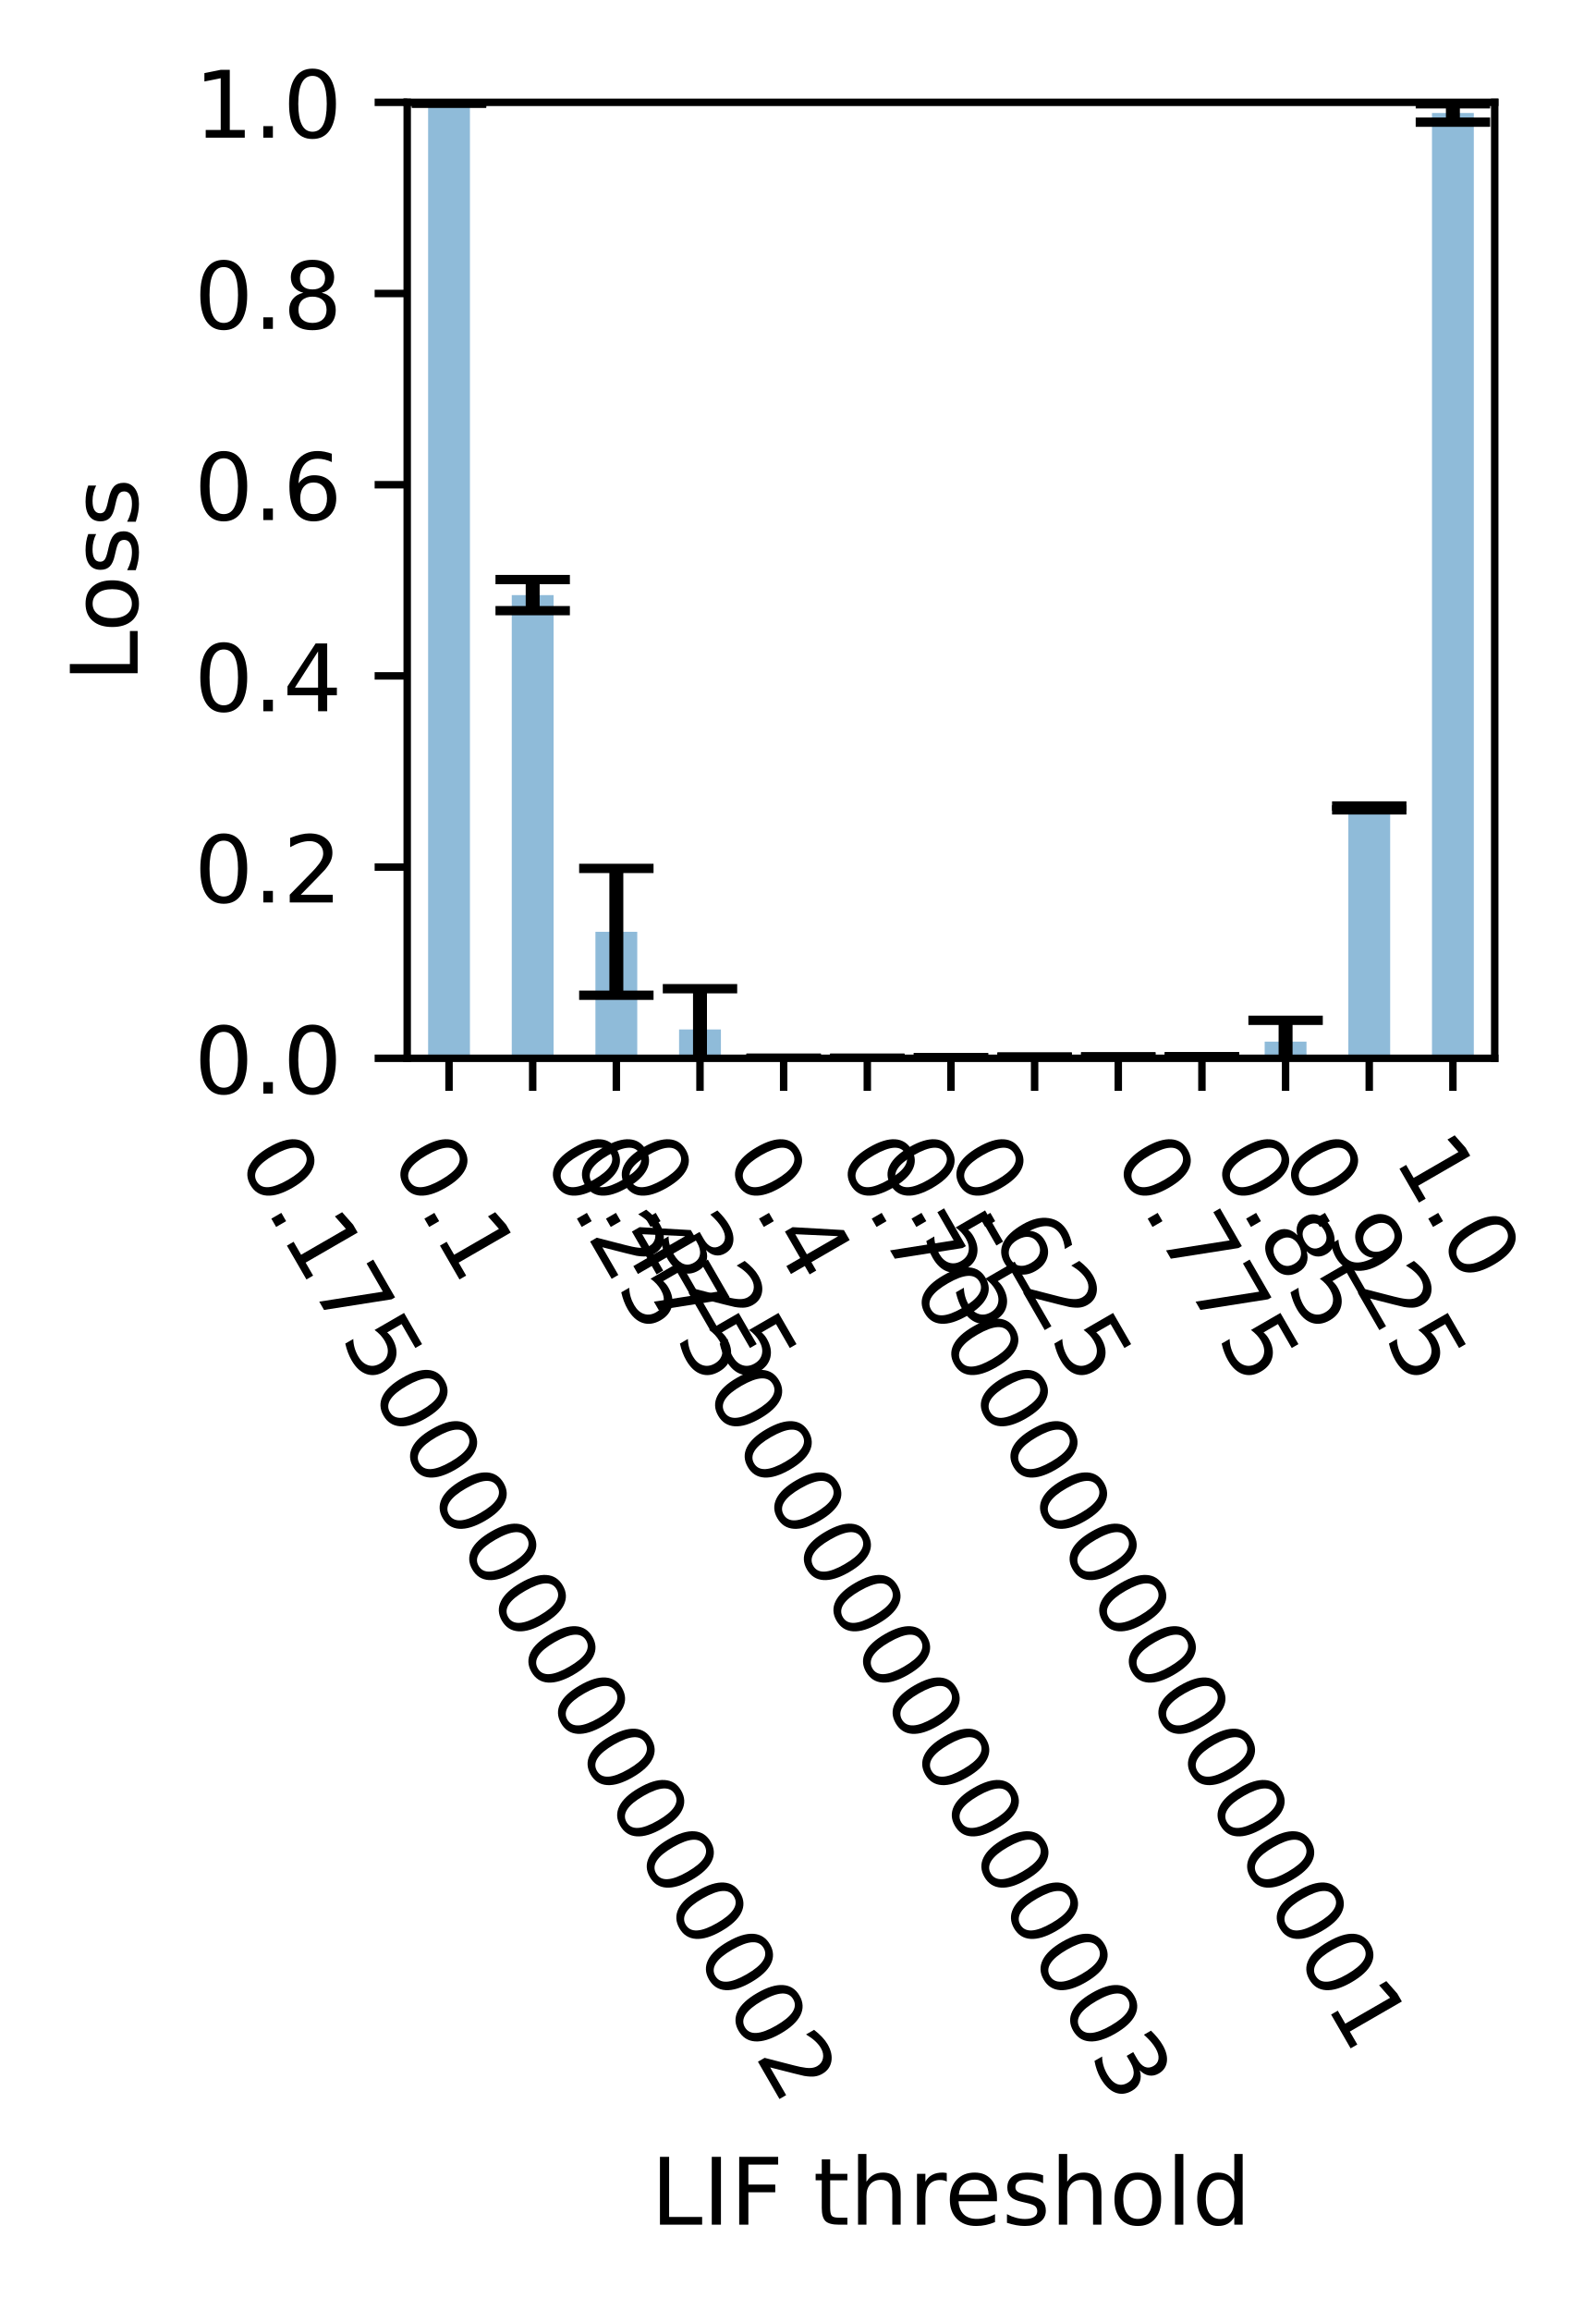
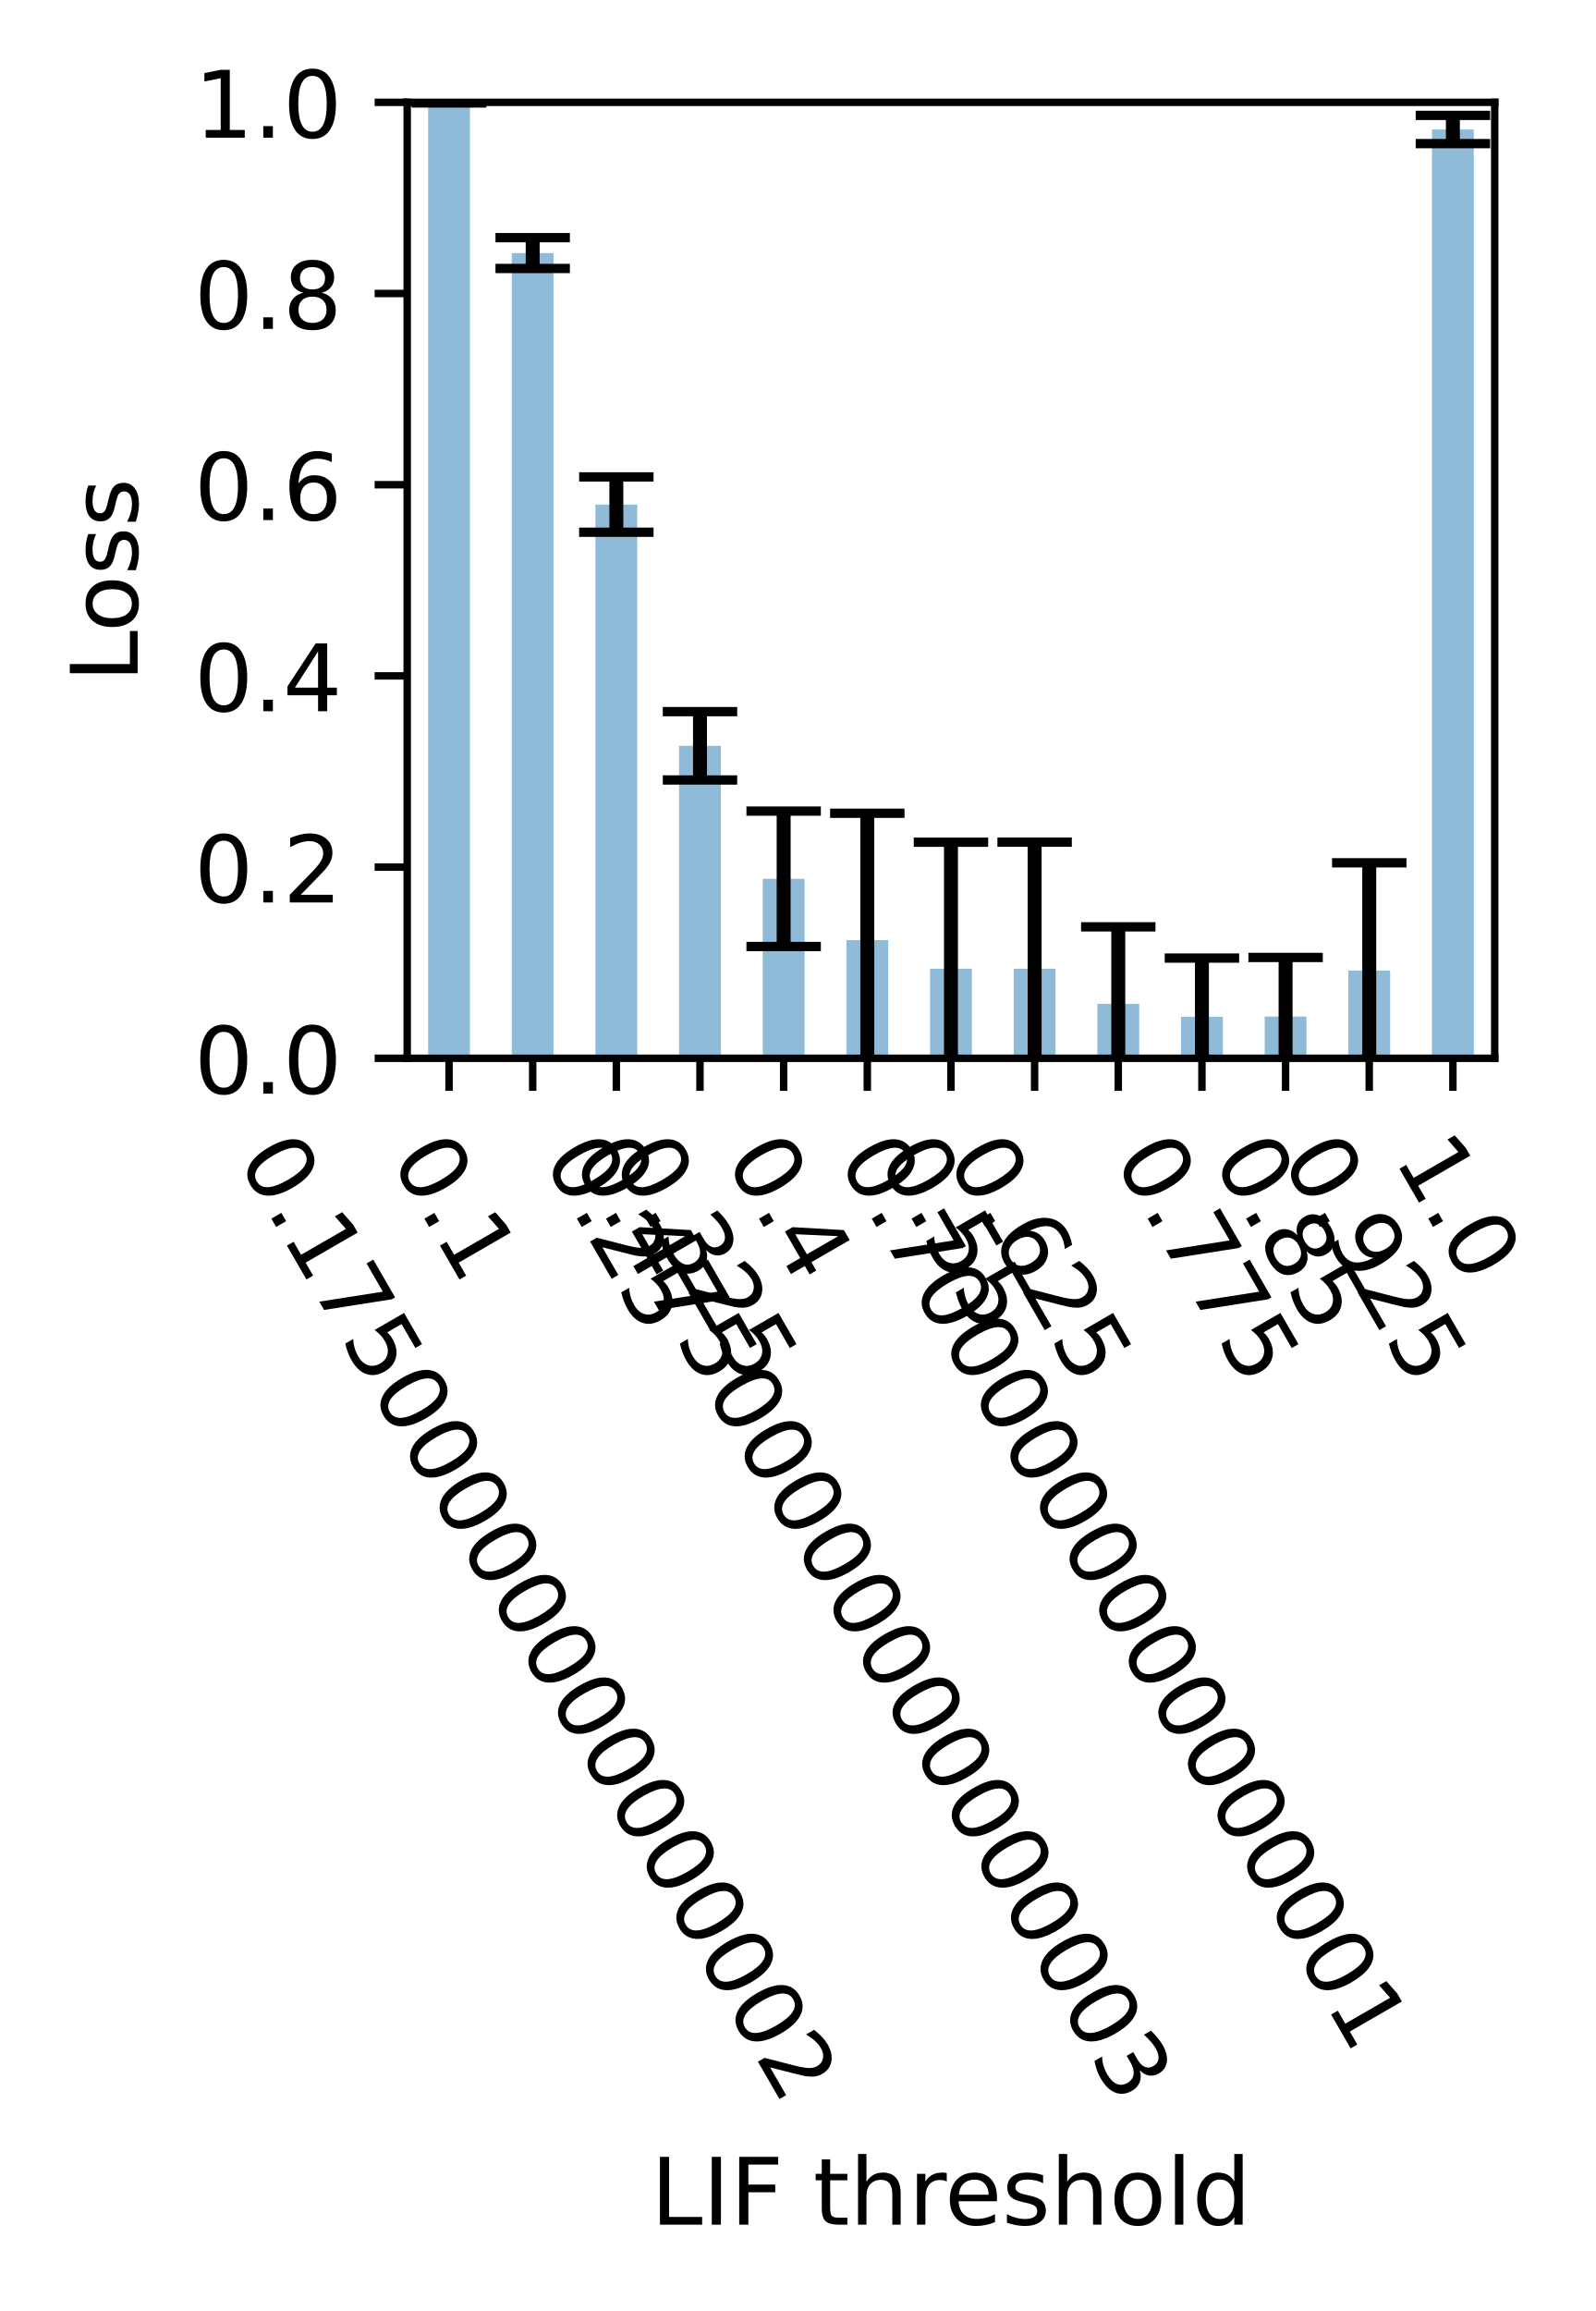
<svg xmlns="http://www.w3.org/2000/svg" xmlns:xlink="http://www.w3.org/1999/xlink" width="171.58pt" height="248.406pt" viewBox="0 0 171.58 248.406" version="1.1">
  <defs>
    <style type="text/css">*{stroke-linejoin: round; stroke-linecap: butt}</style>
  </defs>
  <g id="figure_1">
    <g id="patch_1">
      <path d="M -0 248.406  L 171.58 248.406  L 171.58 0  L -0 0  L -0 248.406  z " style="fill: none" />
    </g>
    <g id="axes_1">
      <g id="patch_2">
        <path d="M 43.781 113.755  L 160.71 113.755  L 160.71 10.999  L 43.781 10.999  L 43.781 113.755  z " style="fill: none" />
      </g>
      <g id="patch_3">
-         <path d="M 46.03 113.755  L 50.527 113.755  L 50.527 11.078  L 46.03 11.078  z " clip-path="url(#p85be12c4d7)" style="fill: #1f77b4; opacity: 0.5" />
+         <path d="M 46.03 113.755  L 50.527 113.755  L 50.527 11.05  L 46.03 11.05  z " clip-path="url(#p6e9ef53984)" style="fill: #1f77b4; opacity: 0.5" />
      </g>
      <g id="patch_4">
-         <path d="M 55.024 113.755  L 59.522 113.755  L 59.522 63.967  L 55.024 63.967  z " clip-path="url(#p85be12c4d7)" style="fill: #1f77b4; opacity: 0.5" />
+         <path d="M 55.024 113.755  L 59.522 113.755  L 59.522 27.202  L 55.024 27.202  z " clip-path="url(#p6e9ef53984)" style="fill: #1f77b4; opacity: 0.5" />
      </g>
      <g id="patch_5">
-         <path d="M 64.019 113.755  L 68.516 113.755  L 68.516 100.16  L 64.019 100.16  z " clip-path="url(#p85be12c4d7)" style="fill: #1f77b4; opacity: 0.5" />
+         <path d="M 64.019 113.755  L 68.516 113.755  L 68.516 54.237  L 64.019 54.237  z " clip-path="url(#p6e9ef53984)" style="fill: #1f77b4; opacity: 0.5" />
      </g>
      <g id="patch_6">
-         <path d="M 73.014 113.755  L 77.511 113.755  L 77.511 110.656  L 73.014 110.656  z " clip-path="url(#p85be12c4d7)" style="fill: #1f77b4; opacity: 0.5" />
+         <path d="M 73.014 113.755  L 77.511 113.755  L 77.511 80.167  L 73.014 80.167  z " clip-path="url(#p6e9ef53984)" style="fill: #1f77b4; opacity: 0.5" />
      </g>
      <g id="patch_7">
-         <path d="M 82.008 113.755  L 86.505 113.755  L 86.505 113.755  L 82.008 113.755  z " clip-path="url(#p85be12c4d7)" style="fill: #1f77b4; opacity: 0.5" />
+         <path d="M 82.008 113.755  L 86.505 113.755  L 86.505 94.461  L 82.008 94.461  z " clip-path="url(#p6e9ef53984)" style="fill: #1f77b4; opacity: 0.5" />
      </g>
      <g id="patch_8">
-         <path d="M 91.003 113.755  L 95.5 113.755  L 95.5 113.755  L 91.003 113.755  z " clip-path="url(#p85be12c4d7)" style="fill: #1f77b4; opacity: 0.5" />
+         <path d="M 91.003 113.755  L 95.5 113.755  L 95.5 101.05  L 91.003 101.05  z " clip-path="url(#p6e9ef53984)" style="fill: #1f77b4; opacity: 0.5" />
      </g>
      <g id="patch_9">
-         <path d="M 99.997 113.755  L 104.494 113.755  L 104.494 113.689  L 99.997 113.689  z " clip-path="url(#p85be12c4d7)" style="fill: #1f77b4; opacity: 0.5" />
+         <path d="M 99.997 113.755  L 104.494 113.755  L 104.494 104.135  L 99.997 104.135  z " clip-path="url(#p6e9ef53984)" style="fill: #1f77b4; opacity: 0.5" />
      </g>
      <g id="patch_10">
-         <path d="M 108.992 113.755  L 113.489 113.755  L 113.489 113.633  L 108.992 113.633  z " clip-path="url(#p85be12c4d7)" style="fill: #1f77b4; opacity: 0.5" />
+         <path d="M 108.992 113.755  L 113.489 113.755  L 113.489 104.132  L 108.992 104.132  z " clip-path="url(#p6e9ef53984)" style="fill: #1f77b4; opacity: 0.5" />
      </g>
      <g id="patch_11">
-         <path d="M 117.986 113.755  L 122.484 113.755  L 122.484 113.607  L 117.986 113.607  z " clip-path="url(#p85be12c4d7)" style="fill: #1f77b4; opacity: 0.5" />
+         <path d="M 117.986 113.755  L 122.484 113.755  L 122.484 107.902  L 117.986 107.902  z " clip-path="url(#p6e9ef53984)" style="fill: #1f77b4; opacity: 0.5" />
      </g>
      <g id="patch_12">
-         <path d="M 126.981 113.755  L 131.478 113.755  L 131.478 113.587  L 126.981 113.587  z " clip-path="url(#p85be12c4d7)" style="fill: #1f77b4; opacity: 0.5" />
+         <path d="M 126.981 113.755  L 131.478 113.755  L 131.478 109.292  L 126.981 109.292  z " clip-path="url(#p6e9ef53984)" style="fill: #1f77b4; opacity: 0.5" />
      </g>
      <g id="patch_13">
-         <path d="M 135.975 113.755  L 140.473 113.755  L 140.473 111.964  L 135.975 111.964  z " clip-path="url(#p85be12c4d7)" style="fill: #1f77b4; opacity: 0.5" />
+         <path d="M 135.975 113.755  L 140.473 113.755  L 140.473 109.265  L 135.975 109.265  z " clip-path="url(#p6e9ef53984)" style="fill: #1f77b4; opacity: 0.5" />
      </g>
      <g id="patch_14">
-         <path d="M 144.97 113.755  L 149.467 113.755  L 149.467 86.843  L 144.97 86.843  z " clip-path="url(#p85be12c4d7)" style="fill: #1f77b4; opacity: 0.5" />
+         <path d="M 144.97 113.755  L 149.467 113.755  L 149.467 104.325  L 144.97 104.325  z " clip-path="url(#p6e9ef53984)" style="fill: #1f77b4; opacity: 0.5" />
      </g>
      <g id="patch_15">
-         <path d="M 153.964 113.755  L 158.462 113.755  L 158.462 12.146  L 153.964 12.146  z " clip-path="url(#p85be12c4d7)" style="fill: #1f77b4; opacity: 0.5" />
+         <path d="M 153.964 113.755  L 158.462 113.755  L 158.462 13.918  L 153.964 13.918  z " clip-path="url(#p6e9ef53984)" style="fill: #1f77b4; opacity: 0.5" />
      </g>
      <g id="matplotlib.axis_1">
        <g id="xtick_1">
          <g id="line2d_1">
            <defs>
-               <path id="m9fe8b0870d" d="M 0 0  L 0 3.5  " style="stroke: #000000; stroke-width: 0.8" />
+               <path id="m2cc6c10ee6" d="M 0 0  L 0 3.5  " style="stroke: #000000; stroke-width: 0.8" />
            </defs>
            <g>
-               <use xlink:href="#m9fe8b0870d" x="48.279" y="113.755" style="stroke: #000000; stroke-width: 0.8" />
+               <use xlink:href="#m2cc6c10ee6" x="48.279" y="113.755" style="stroke: #000000; stroke-width: 0.8" />
            </g>
          </g>
          <g id="text_1">
            <g transform="translate(41.91305 124.5543) rotate(-300) scale(0.1 -0.1)">
              <defs>
                <path id="DejaVuSans-30" d="M 2034 4250  Q 1547 4250 1301 3770  Q 1056 3291 1056 2328  Q 1056 1369 1301 889  Q 1547 409 2034 409  Q 2525 409 2770 889  Q 3016 1369 3016 2328  Q 3016 3291 2770 3770  Q 2525 4250 2034 4250  z M 2034 4750  Q 2819 4750 3233 4129  Q 3647 3509 3647 2328  Q 3647 1150 3233 529  Q 2819 -91 2034 -91  Q 1250 -91 836 529  Q 422 1150 422 2328  Q 422 3509 836 4129  Q 1250 4750 2034 4750  z " transform="scale(0.015625)" />
                <path id="DejaVuSans-2e" d="M 684 794  L 1344 794  L 1344 0  L 684 0  L 684 794  z " transform="scale(0.015625)" />
                <path id="DejaVuSans-31" d="M 794 531  L 1825 531  L 1825 4091  L 703 3866  L 703 4441  L 1819 4666  L 2450 4666  L 2450 531  L 3481 531  L 3481 0  L 794 0  L 794 531  z " transform="scale(0.015625)" />
              </defs>
              <use xlink:href="#DejaVuSans-30" />
              <use xlink:href="#DejaVuSans-2e" transform="translate(63.62305 0)" />
              <use xlink:href="#DejaVuSans-31" transform="translate(95.41016 0)" />
            </g>
          </g>
        </g>
        <g id="xtick_2">
          <g id="line2d_2">
            <g>
-               <use xlink:href="#m9fe8b0870d" x="57.273" y="113.755" style="stroke: #000000; stroke-width: 0.8" />
+               <use xlink:href="#m2cc6c10ee6" x="57.273" y="113.755" style="stroke: #000000; stroke-width: 0.8" />
            </g>
          </g>
          <g id="text_2">
            <g transform="translate(25.4576 124.5543) rotate(-300) scale(0.1 -0.1)">
              <defs>
                <path id="DejaVuSans-37" d="M 525 4666  L 3525 4666  L 3525 4397  L 1831 0  L 1172 0  L 2766 4134  L 525 4134  L 525 4666  z " transform="scale(0.015625)" />
                <path id="DejaVuSans-35" d="M 691 4666  L 3169 4666  L 3169 4134  L 1269 4134  L 1269 2991  Q 1406 3038 1543 3061  Q 1681 3084 1819 3084  Q 2600 3084 3056 2656  Q 3513 2228 3513 1497  Q 3513 744 3044 326  Q 2575 -91 1722 -91  Q 1428 -91 1123 -41  Q 819 9 494 109  L 494 744  Q 775 591 1075 516  Q 1375 441 1709 441  Q 2250 441 2565 725  Q 2881 1009 2881 1497  Q 2881 1984 2565 2268  Q 2250 2553 1709 2553  Q 1456 2553 1204 2497  Q 953 2441 691 2322  L 691 4666  z " transform="scale(0.015625)" />
                <path id="DejaVuSans-32" d="M 1228 531  L 3431 531  L 3431 0  L 469 0  L 469 531  Q 828 903 1448 1529  Q 2069 2156 2228 2338  Q 2531 2678 2651 2914  Q 2772 3150 2772 3378  Q 2772 3750 2511 3984  Q 2250 4219 1831 4219  Q 1534 4219 1204 4116  Q 875 4013 500 3803  L 500 4441  Q 881 4594 1212 4672  Q 1544 4750 1819 4750  Q 2544 4750 2975 4387  Q 3406 4025 3406 3419  Q 3406 3131 3298 2873  Q 3191 2616 2906 2266  Q 2828 2175 2409 1742  Q 1991 1309 1228 531  z " transform="scale(0.015625)" />
              </defs>
              <use xlink:href="#DejaVuSans-30" />
              <use xlink:href="#DejaVuSans-2e" transform="translate(63.62305 0)" />
              <use xlink:href="#DejaVuSans-31" transform="translate(95.41016 0)" />
              <use xlink:href="#DejaVuSans-37" transform="translate(159.0332 0)" />
              <use xlink:href="#DejaVuSans-35" transform="translate(222.6562 0)" />
              <use xlink:href="#DejaVuSans-30" transform="translate(286.2793 0)" />
              <use xlink:href="#DejaVuSans-30" transform="translate(349.9023 0)" />
              <use xlink:href="#DejaVuSans-30" transform="translate(413.5254 0)" />
              <use xlink:href="#DejaVuSans-30" transform="translate(477.1484 0)" />
              <use xlink:href="#DejaVuSans-30" transform="translate(540.7715 0)" />
              <use xlink:href="#DejaVuSans-30" transform="translate(604.3945 0)" />
              <use xlink:href="#DejaVuSans-30" transform="translate(668.0176 0)" />
              <use xlink:href="#DejaVuSans-30" transform="translate(731.6406 0)" />
              <use xlink:href="#DejaVuSans-30" transform="translate(795.2637 0)" />
              <use xlink:href="#DejaVuSans-30" transform="translate(858.8867 0)" />
              <use xlink:href="#DejaVuSans-30" transform="translate(922.5098 0)" />
              <use xlink:href="#DejaVuSans-30" transform="translate(986.1328 0)" />
              <use xlink:href="#DejaVuSans-30" transform="translate(1049.756 0)" />
              <use xlink:href="#DejaVuSans-32" transform="translate(1113.379 0)" />
            </g>
          </g>
        </g>
        <g id="xtick_3">
          <g id="line2d_3">
            <g>
-               <use xlink:href="#m9fe8b0870d" x="66.268" y="113.755" style="stroke: #000000; stroke-width: 0.8" />
+               <use xlink:href="#m2cc6c10ee6" x="66.268" y="113.755" style="stroke: #000000; stroke-width: 0.8" />
            </g>
          </g>
          <g id="text_3">
            <g transform="translate(58.31153 124.5543) rotate(-300) scale(0.1 -0.1)">
              <use xlink:href="#DejaVuSans-30" />
              <use xlink:href="#DejaVuSans-2e" transform="translate(63.62305 0)" />
              <use xlink:href="#DejaVuSans-32" transform="translate(95.41016 0)" />
              <use xlink:href="#DejaVuSans-35" transform="translate(159.0332 0)" />
            </g>
          </g>
        </g>
        <g id="xtick_4">
          <g id="line2d_4">
            <g>
-               <use xlink:href="#m9fe8b0870d" x="75.262" y="113.755" style="stroke: #000000; stroke-width: 0.8" />
+               <use xlink:href="#m2cc6c10ee6" x="75.262" y="113.755" style="stroke: #000000; stroke-width: 0.8" />
            </g>
          </g>
          <g id="text_4">
            <g transform="translate(65.71545 124.5543) rotate(-300) scale(0.1 -0.1)">
              <defs>
                <path id="DejaVuSans-33" d="M 2597 2516  Q 3050 2419 3304 2112  Q 3559 1806 3559 1356  Q 3559 666 3084 287  Q 2609 -91 1734 -91  Q 1441 -91 1130 -33  Q 819 25 488 141  L 488 750  Q 750 597 1062 519  Q 1375 441 1716 441  Q 2309 441 2620 675  Q 2931 909 2931 1356  Q 2931 1769 2642 2001  Q 2353 2234 1838 2234  L 1294 2234  L 1294 2753  L 1863 2753  Q 2328 2753 2575 2939  Q 2822 3125 2822 3475  Q 2822 3834 2567 4026  Q 2313 4219 1838 4219  Q 1578 4219 1281 4162  Q 984 4106 628 3988  L 628 4550  Q 988 4650 1302 4700  Q 1616 4750 1894 4750  Q 2613 4750 3031 4423  Q 3450 4097 3450 3541  Q 3450 3153 3228 2886  Q 3006 2619 2597 2516  z " transform="scale(0.015625)" />
              </defs>
              <use xlink:href="#DejaVuSans-30" />
              <use xlink:href="#DejaVuSans-2e" transform="translate(63.62305 0)" />
              <use xlink:href="#DejaVuSans-33" transform="translate(95.41016 0)" />
              <use xlink:href="#DejaVuSans-32" transform="translate(159.0332 0)" />
              <use xlink:href="#DejaVuSans-35" transform="translate(222.6562 0)" />
            </g>
          </g>
        </g>
        <g id="xtick_5">
          <g id="line2d_5">
            <g>
-               <use xlink:href="#m9fe8b0870d" x="84.257" y="113.755" style="stroke: #000000; stroke-width: 0.8" />
+               <use xlink:href="#m2cc6c10ee6" x="84.257" y="113.755" style="stroke: #000000; stroke-width: 0.8" />
            </g>
          </g>
          <g id="text_5">
            <g transform="translate(77.89125 124.5543) rotate(-300) scale(0.1 -0.1)">
              <defs>
                <path id="DejaVuSans-34" d="M 2419 4116  L 825 1625  L 2419 1625  L 2419 4116  z M 2253 4666  L 3047 4666  L 3047 1625  L 3713 1625  L 3713 1100  L 3047 1100  L 3047 0  L 2419 0  L 2419 1100  L 313 1100  L 313 1709  L 2253 4666  z " transform="scale(0.015625)" />
              </defs>
              <use xlink:href="#DejaVuSans-30" />
              <use xlink:href="#DejaVuSans-2e" transform="translate(63.62305 0)" />
              <use xlink:href="#DejaVuSans-34" transform="translate(95.41016 0)" />
            </g>
          </g>
        </g>
        <g id="xtick_6">
          <g id="line2d_6">
            <g>
-               <use xlink:href="#m9fe8b0870d" x="93.251" y="113.755" style="stroke: #000000; stroke-width: 0.8" />
+               <use xlink:href="#m2cc6c10ee6" x="93.251" y="113.755" style="stroke: #000000; stroke-width: 0.8" />
            </g>
          </g>
          <g id="text_6">
            <g transform="translate(61.4358 124.5543) rotate(-300) scale(0.1 -0.1)">
              <use xlink:href="#DejaVuSans-30" />
              <use xlink:href="#DejaVuSans-2e" transform="translate(63.62305 0)" />
              <use xlink:href="#DejaVuSans-34" transform="translate(95.41016 0)" />
              <use xlink:href="#DejaVuSans-37" transform="translate(159.0332 0)" />
              <use xlink:href="#DejaVuSans-35" transform="translate(222.6562 0)" />
              <use xlink:href="#DejaVuSans-30" transform="translate(286.2793 0)" />
              <use xlink:href="#DejaVuSans-30" transform="translate(349.9023 0)" />
              <use xlink:href="#DejaVuSans-30" transform="translate(413.5254 0)" />
              <use xlink:href="#DejaVuSans-30" transform="translate(477.1484 0)" />
              <use xlink:href="#DejaVuSans-30" transform="translate(540.7715 0)" />
              <use xlink:href="#DejaVuSans-30" transform="translate(604.3945 0)" />
              <use xlink:href="#DejaVuSans-30" transform="translate(668.0176 0)" />
              <use xlink:href="#DejaVuSans-30" transform="translate(731.6406 0)" />
              <use xlink:href="#DejaVuSans-30" transform="translate(795.2637 0)" />
              <use xlink:href="#DejaVuSans-30" transform="translate(858.8867 0)" />
              <use xlink:href="#DejaVuSans-30" transform="translate(922.5098 0)" />
              <use xlink:href="#DejaVuSans-30" transform="translate(986.1328 0)" />
              <use xlink:href="#DejaVuSans-30" transform="translate(1049.756 0)" />
              <use xlink:href="#DejaVuSans-33" transform="translate(1113.379 0)" />
            </g>
          </g>
        </g>
        <g id="xtick_7">
          <g id="line2d_7">
            <g>
-               <use xlink:href="#m9fe8b0870d" x="102.246" y="113.755" style="stroke: #000000; stroke-width: 0.8" />
+               <use xlink:href="#m2cc6c10ee6" x="102.246" y="113.755" style="stroke: #000000; stroke-width: 0.8" />
            </g>
          </g>
          <g id="text_7">
            <g transform="translate(94.28972 124.5543) rotate(-300) scale(0.1 -0.1)">
              <use xlink:href="#DejaVuSans-30" />
              <use xlink:href="#DejaVuSans-2e" transform="translate(63.62305 0)" />
              <use xlink:href="#DejaVuSans-35" transform="translate(95.41016 0)" />
              <use xlink:href="#DejaVuSans-35" transform="translate(159.0332 0)" />
            </g>
          </g>
        </g>
        <g id="xtick_8">
          <g id="line2d_8">
            <g>
-               <use xlink:href="#m9fe8b0870d" x="111.24" y="113.755" style="stroke: #000000; stroke-width: 0.8" />
+               <use xlink:href="#m2cc6c10ee6" x="111.24" y="113.755" style="stroke: #000000; stroke-width: 0.8" />
            </g>
          </g>
          <g id="text_8">
            <g transform="translate(101.6936 124.5543) rotate(-300) scale(0.1 -0.1)">
              <defs>
                <path id="DejaVuSans-36" d="M 2113 2584  Q 1688 2584 1439 2293  Q 1191 2003 1191 1497  Q 1191 994 1439 701  Q 1688 409 2113 409  Q 2538 409 2786 701  Q 3034 994 3034 1497  Q 3034 2003 2786 2293  Q 2538 2584 2113 2584  z M 3366 4563  L 3366 3988  Q 3128 4100 2886 4159  Q 2644 4219 2406 4219  Q 1781 4219 1451 3797  Q 1122 3375 1075 2522  Q 1259 2794 1537 2939  Q 1816 3084 2150 3084  Q 2853 3084 3261 2657  Q 3669 2231 3669 1497  Q 3669 778 3244 343  Q 2819 -91 2113 -91  Q 1303 -91 875 529  Q 447 1150 447 2328  Q 447 3434 972 4092  Q 1497 4750 2381 4750  Q 2619 4750 2861 4703  Q 3103 4656 3366 4563  z " transform="scale(0.015625)" />
              </defs>
              <use xlink:href="#DejaVuSans-30" />
              <use xlink:href="#DejaVuSans-2e" transform="translate(63.62305 0)" />
              <use xlink:href="#DejaVuSans-36" transform="translate(95.41016 0)" />
              <use xlink:href="#DejaVuSans-32" transform="translate(159.0332 0)" />
              <use xlink:href="#DejaVuSans-35" transform="translate(222.6562 0)" />
            </g>
          </g>
        </g>
        <g id="xtick_9">
          <g id="line2d_9">
            <g>
-               <use xlink:href="#m9fe8b0870d" x="120.235" y="113.755" style="stroke: #000000; stroke-width: 0.8" />
+               <use xlink:href="#m2cc6c10ee6" x="120.235" y="113.755" style="stroke: #000000; stroke-width: 0.8" />
            </g>
          </g>
          <g id="text_9">
            <g transform="translate(90.01007 124.5543) rotate(-300) scale(0.1 -0.1)">
              <use xlink:href="#DejaVuSans-30" />
              <use xlink:href="#DejaVuSans-2e" transform="translate(63.62305 0)" />
              <use xlink:href="#DejaVuSans-37" transform="translate(95.41016 0)" />
              <use xlink:href="#DejaVuSans-30" transform="translate(159.0332 0)" />
              <use xlink:href="#DejaVuSans-30" transform="translate(222.6562 0)" />
              <use xlink:href="#DejaVuSans-30" transform="translate(286.2793 0)" />
              <use xlink:href="#DejaVuSans-30" transform="translate(349.9023 0)" />
              <use xlink:href="#DejaVuSans-30" transform="translate(413.5254 0)" />
              <use xlink:href="#DejaVuSans-30" transform="translate(477.1484 0)" />
              <use xlink:href="#DejaVuSans-30" transform="translate(540.7715 0)" />
              <use xlink:href="#DejaVuSans-30" transform="translate(604.3945 0)" />
              <use xlink:href="#DejaVuSans-30" transform="translate(668.0176 0)" />
              <use xlink:href="#DejaVuSans-30" transform="translate(731.6406 0)" />
              <use xlink:href="#DejaVuSans-30" transform="translate(795.2637 0)" />
              <use xlink:href="#DejaVuSans-30" transform="translate(858.8867 0)" />
              <use xlink:href="#DejaVuSans-30" transform="translate(922.5098 0)" />
              <use xlink:href="#DejaVuSans-30" transform="translate(986.1328 0)" />
              <use xlink:href="#DejaVuSans-31" transform="translate(1049.756 0)" />
            </g>
          </g>
        </g>
        <g id="xtick_10">
          <g id="line2d_10">
            <g>
-               <use xlink:href="#m9fe8b0870d" x="129.229" y="113.755" style="stroke: #000000; stroke-width: 0.8" />
+               <use xlink:href="#m2cc6c10ee6" x="129.229" y="113.755" style="stroke: #000000; stroke-width: 0.8" />
            </g>
          </g>
          <g id="text_10">
            <g transform="translate(119.6827 124.5543) rotate(-300) scale(0.1 -0.1)">
              <use xlink:href="#DejaVuSans-30" />
              <use xlink:href="#DejaVuSans-2e" transform="translate(63.62305 0)" />
              <use xlink:href="#DejaVuSans-37" transform="translate(95.41016 0)" />
              <use xlink:href="#DejaVuSans-37" transform="translate(159.0332 0)" />
              <use xlink:href="#DejaVuSans-35" transform="translate(222.6562 0)" />
            </g>
          </g>
        </g>
        <g id="xtick_11">
          <g id="line2d_11">
            <g>
-               <use xlink:href="#m9fe8b0870d" x="138.224" y="113.755" style="stroke: #000000; stroke-width: 0.8" />
+               <use xlink:href="#m2cc6c10ee6" x="138.224" y="113.755" style="stroke: #000000; stroke-width: 0.8" />
            </g>
          </g>
          <g id="text_11">
            <g transform="translate(130.2679 124.5543) rotate(-300) scale(0.1 -0.1)">
              <defs>
                <path id="DejaVuSans-38" d="M 2034 2216  Q 1584 2216 1326 1975  Q 1069 1734 1069 1313  Q 1069 891 1326 650  Q 1584 409 2034 409  Q 2484 409 2743 651  Q 3003 894 3003 1313  Q 3003 1734 2745 1975  Q 2488 2216 2034 2216  z M 1403 2484  Q 997 2584 770 2862  Q 544 3141 544 3541  Q 544 4100 942 4425  Q 1341 4750 2034 4750  Q 2731 4750 3128 4425  Q 3525 4100 3525 3541  Q 3525 3141 3298 2862  Q 3072 2584 2669 2484  Q 3125 2378 3379 2068  Q 3634 1759 3634 1313  Q 3634 634 3220 271  Q 2806 -91 2034 -91  Q 1263 -91 848 271  Q 434 634 434 1313  Q 434 1759 690 2068  Q 947 2378 1403 2484  z M 1172 3481  Q 1172 3119 1398 2916  Q 1625 2713 2034 2713  Q 2441 2713 2670 2916  Q 2900 3119 2900 3481  Q 2900 3844 2670 4047  Q 2441 4250 2034 4250  Q 1625 4250 1398 4047  Q 1172 3844 1172 3481  z " transform="scale(0.015625)" />
              </defs>
              <use xlink:href="#DejaVuSans-30" />
              <use xlink:href="#DejaVuSans-2e" transform="translate(63.62305 0)" />
              <use xlink:href="#DejaVuSans-38" transform="translate(95.41016 0)" />
              <use xlink:href="#DejaVuSans-35" transform="translate(159.0332 0)" />
            </g>
          </g>
        </g>
        <g id="xtick_12">
          <g id="line2d_12">
            <g>
-               <use xlink:href="#m9fe8b0870d" x="147.219" y="113.755" style="stroke: #000000; stroke-width: 0.8" />
+               <use xlink:href="#m2cc6c10ee6" x="147.219" y="113.755" style="stroke: #000000; stroke-width: 0.8" />
            </g>
          </g>
          <g id="text_12">
            <g transform="translate(137.6718 124.5543) rotate(-300) scale(0.1 -0.1)">
              <defs>
                <path id="DejaVuSans-39" d="M 703 97  L 703 672  Q 941 559 1184 500  Q 1428 441 1663 441  Q 2288 441 2617 861  Q 2947 1281 2994 2138  Q 2813 1869 2534 1725  Q 2256 1581 1919 1581  Q 1219 1581 811 2004  Q 403 2428 403 3163  Q 403 3881 828 4315  Q 1253 4750 1959 4750  Q 2769 4750 3195 4129  Q 3622 3509 3622 2328  Q 3622 1225 3098 567  Q 2575 -91 1691 -91  Q 1453 -91 1209 -44  Q 966 3 703 97  z M 1959 2075  Q 2384 2075 2632 2365  Q 2881 2656 2881 3163  Q 2881 3666 2632 3958  Q 2384 4250 1959 4250  Q 1534 4250 1286 3958  Q 1038 3666 1038 3163  Q 1038 2656 1286 2365  Q 1534 2075 1959 2075  z " transform="scale(0.015625)" />
              </defs>
              <use xlink:href="#DejaVuSans-30" />
              <use xlink:href="#DejaVuSans-2e" transform="translate(63.62305 0)" />
              <use xlink:href="#DejaVuSans-39" transform="translate(95.41016 0)" />
              <use xlink:href="#DejaVuSans-32" transform="translate(159.0332 0)" />
              <use xlink:href="#DejaVuSans-35" transform="translate(222.6562 0)" />
            </g>
          </g>
        </g>
        <g id="xtick_13">
          <g id="line2d_13">
            <g>
-               <use xlink:href="#m9fe8b0870d" x="156.213" y="113.755" style="stroke: #000000; stroke-width: 0.8" />
+               <use xlink:href="#m2cc6c10ee6" x="156.213" y="113.755" style="stroke: #000000; stroke-width: 0.8" />
            </g>
          </g>
          <g id="text_13">
            <g transform="translate(149.8476 124.5543) rotate(-300) scale(0.1 -0.1)">
              <use xlink:href="#DejaVuSans-31" />
              <use xlink:href="#DejaVuSans-2e" transform="translate(63.62305 0)" />
              <use xlink:href="#DejaVuSans-30" transform="translate(95.41016 0)" />
            </g>
          </g>
        </g>
        <g id="text_14">
          <g transform="translate(69.9755 239.1265) scale(0.1 -0.1)">
            <defs>
              <path id="DejaVuSans-4c" d="M 628 4666  L 1259 4666  L 1259 531  L 3531 531  L 3531 0  L 628 0  L 628 4666  z " transform="scale(0.015625)" />
              <path id="DejaVuSans-49" d="M 628 4666  L 1259 4666  L 1259 0  L 628 0  L 628 4666  z " transform="scale(0.015625)" />
              <path id="DejaVuSans-46" d="M 628 4666  L 3309 4666  L 3309 4134  L 1259 4134  L 1259 2759  L 3109 2759  L 3109 2228  L 1259 2228  L 1259 0  L 628 0  L 628 4666  z " transform="scale(0.015625)" />
              <path id="DejaVuSans-20" transform="scale(0.015625)" />
              <path id="DejaVuSans-74" d="M 1172 4494  L 1172 3500  L 2356 3500  L 2356 3053  L 1172 3053  L 1172 1153  Q 1172 725 1289 603  Q 1406 481 1766 481  L 2356 481  L 2356 0  L 1766 0  Q 1100 0 847 248  Q 594 497 594 1153  L 594 3053  L 172 3053  L 172 3500  L 594 3500  L 594 4494  L 1172 4494  z " transform="scale(0.015625)" />
              <path id="DejaVuSans-68" d="M 3513 2113  L 3513 0  L 2938 0  L 2938 2094  Q 2938 2591 2744 2837  Q 2550 3084 2163 3084  Q 1697 3084 1428 2787  Q 1159 2491 1159 1978  L 1159 0  L 581 0  L 581 4863  L 1159 4863  L 1159 2956  Q 1366 3272 1645 3428  Q 1925 3584 2291 3584  Q 2894 3584 3203 3211  Q 3513 2838 3513 2113  z " transform="scale(0.015625)" />
              <path id="DejaVuSans-72" d="M 2631 2963  Q 2534 3019 2420 3045  Q 2306 3072 2169 3072  Q 1681 3072 1420 2755  Q 1159 2438 1159 1844  L 1159 0  L 581 0  L 581 3500  L 1159 3500  L 1159 2956  Q 1341 3275 1631 3429  Q 1922 3584 2338 3584  Q 2397 3584 2469 3576  Q 2541 3569 2628 3553  L 2631 2963  z " transform="scale(0.015625)" />
              <path id="DejaVuSans-65" d="M 3597 1894  L 3597 1613  L 953 1613  Q 991 1019 1311 708  Q 1631 397 2203 397  Q 2534 397 2845 478  Q 3156 559 3463 722  L 3463 178  Q 3153 47 2828 -22  Q 2503 -91 2169 -91  Q 1331 -91 842 396  Q 353 884 353 1716  Q 353 2575 817 3079  Q 1281 3584 2069 3584  Q 2775 3584 3186 3129  Q 3597 2675 3597 1894  z M 3022 2063  Q 3016 2534 2758 2815  Q 2500 3097 2075 3097  Q 1594 3097 1305 2825  Q 1016 2553 972 2059  L 3022 2063  z " transform="scale(0.015625)" />
              <path id="DejaVuSans-73" d="M 2834 3397  L 2834 2853  Q 2591 2978 2328 3040  Q 2066 3103 1784 3103  Q 1356 3103 1142 2972  Q 928 2841 928 2578  Q 928 2378 1081 2264  Q 1234 2150 1697 2047  L 1894 2003  Q 2506 1872 2764 1633  Q 3022 1394 3022 966  Q 3022 478 2636 193  Q 2250 -91 1575 -91  Q 1294 -91 989 -36  Q 684 19 347 128  L 347 722  Q 666 556 975 473  Q 1284 391 1588 391  Q 1994 391 2212 530  Q 2431 669 2431 922  Q 2431 1156 2273 1281  Q 2116 1406 1581 1522  L 1381 1569  Q 847 1681 609 1914  Q 372 2147 372 2553  Q 372 3047 722 3315  Q 1072 3584 1716 3584  Q 2034 3584 2315 3537  Q 2597 3491 2834 3397  z " transform="scale(0.015625)" />
              <path id="DejaVuSans-6f" d="M 1959 3097  Q 1497 3097 1228 2736  Q 959 2375 959 1747  Q 959 1119 1226 758  Q 1494 397 1959 397  Q 2419 397 2687 759  Q 2956 1122 2956 1747  Q 2956 2369 2687 2733  Q 2419 3097 1959 3097  z M 1959 3584  Q 2709 3584 3137 3096  Q 3566 2609 3566 1747  Q 3566 888 3137 398  Q 2709 -91 1959 -91  Q 1206 -91 779 398  Q 353 888 353 1747  Q 353 2609 779 3096  Q 1206 3584 1959 3584  z " transform="scale(0.015625)" />
              <path id="DejaVuSans-6c" d="M 603 4863  L 1178 4863  L 1178 0  L 603 0  L 603 4863  z " transform="scale(0.015625)" />
              <path id="DejaVuSans-64" d="M 2906 2969  L 2906 4863  L 3481 4863  L 3481 0  L 2906 0  L 2906 525  Q 2725 213 2448 61  Q 2172 -91 1784 -91  Q 1150 -91 751 415  Q 353 922 353 1747  Q 353 2572 751 3078  Q 1150 3584 1784 3584  Q 2172 3584 2448 3432  Q 2725 3281 2906 2969  z M 947 1747  Q 947 1113 1208 752  Q 1469 391 1925 391  Q 2381 391 2643 752  Q 2906 1113 2906 1747  Q 2906 2381 2643 2742  Q 2381 3103 1925 3103  Q 1469 3103 1208 2742  Q 947 2381 947 1747  z " transform="scale(0.015625)" />
            </defs>
            <use xlink:href="#DejaVuSans-4c" />
            <use xlink:href="#DejaVuSans-49" transform="translate(55.71289 0)" />
            <use xlink:href="#DejaVuSans-46" transform="translate(85.20508 0)" />
            <use xlink:href="#DejaVuSans-20" transform="translate(142.7246 0)" />
            <use xlink:href="#DejaVuSans-74" transform="translate(174.5117 0)" />
            <use xlink:href="#DejaVuSans-68" transform="translate(213.7207 0)" />
            <use xlink:href="#DejaVuSans-72" transform="translate(277.0996 0)" />
            <use xlink:href="#DejaVuSans-65" transform="translate(315.9629 0)" />
            <use xlink:href="#DejaVuSans-73" transform="translate(377.4863 0)" />
            <use xlink:href="#DejaVuSans-68" transform="translate(429.5859 0)" />
            <use xlink:href="#DejaVuSans-6f" transform="translate(492.9648 0)" />
            <use xlink:href="#DejaVuSans-6c" transform="translate(554.1465 0)" />
            <use xlink:href="#DejaVuSans-64" transform="translate(581.9297 0)" />
          </g>
        </g>
      </g>
      <g id="matplotlib.axis_2">
        <g id="ytick_1">
          <g id="line2d_14">
            <defs>
-               <path id="m22ea1d27f3" d="M 0 0  L -3.5 0  " style="stroke: #000000; stroke-width: 0.8" />
+               <path id="me403746228" d="M 0 0  L -3.5 0  " style="stroke: #000000; stroke-width: 0.8" />
            </defs>
            <g>
-               <use xlink:href="#m22ea1d27f3" x="43.781" y="113.755" style="stroke: #000000; stroke-width: 0.8" />
+               <use xlink:href="#me403746228" x="43.781" y="113.755" style="stroke: #000000; stroke-width: 0.8" />
            </g>
          </g>
          <g id="text_15">
            <g transform="translate(20.87813 117.5543) scale(0.1 -0.1)">
              <use xlink:href="#DejaVuSans-30" />
              <use xlink:href="#DejaVuSans-2e" transform="translate(63.62305 0)" />
              <use xlink:href="#DejaVuSans-30" transform="translate(95.41016 0)" />
            </g>
          </g>
        </g>
        <g id="ytick_2">
          <g id="line2d_15">
            <g>
-               <use xlink:href="#m22ea1d27f3" x="43.781" y="93.204" style="stroke: #000000; stroke-width: 0.8" />
+               <use xlink:href="#me403746228" x="43.781" y="93.204" style="stroke: #000000; stroke-width: 0.8" />
            </g>
          </g>
          <g id="text_16">
            <g transform="translate(20.87813 97.00316) scale(0.1 -0.1)">
              <use xlink:href="#DejaVuSans-30" />
              <use xlink:href="#DejaVuSans-2e" transform="translate(63.62305 0)" />
              <use xlink:href="#DejaVuSans-32" transform="translate(95.41016 0)" />
            </g>
          </g>
        </g>
        <g id="ytick_3">
          <g id="line2d_16">
            <g>
-               <use xlink:href="#m22ea1d27f3" x="43.781" y="72.653" style="stroke: #000000; stroke-width: 0.8" />
+               <use xlink:href="#me403746228" x="43.781" y="72.653" style="stroke: #000000; stroke-width: 0.8" />
            </g>
          </g>
          <g id="text_17">
            <g transform="translate(20.87813 76.45198) scale(0.1 -0.1)">
              <use xlink:href="#DejaVuSans-30" />
              <use xlink:href="#DejaVuSans-2e" transform="translate(63.62305 0)" />
              <use xlink:href="#DejaVuSans-34" transform="translate(95.41016 0)" />
            </g>
          </g>
        </g>
        <g id="ytick_4">
          <g id="line2d_17">
            <g>
-               <use xlink:href="#m22ea1d27f3" x="43.781" y="52.102" style="stroke: #000000; stroke-width: 0.8" />
+               <use xlink:href="#me403746228" x="43.781" y="52.102" style="stroke: #000000; stroke-width: 0.8" />
            </g>
          </g>
          <g id="text_18">
            <g transform="translate(20.87813 55.9008) scale(0.1 -0.1)">
              <use xlink:href="#DejaVuSans-30" />
              <use xlink:href="#DejaVuSans-2e" transform="translate(63.62305 0)" />
              <use xlink:href="#DejaVuSans-36" transform="translate(95.41016 0)" />
            </g>
          </g>
        </g>
        <g id="ytick_5">
          <g id="line2d_18">
            <g>
-               <use xlink:href="#m22ea1d27f3" x="43.781" y="31.55" style="stroke: #000000; stroke-width: 0.8" />
+               <use xlink:href="#me403746228" x="43.781" y="31.55" style="stroke: #000000; stroke-width: 0.8" />
            </g>
          </g>
          <g id="text_19">
            <g transform="translate(20.87813 35.34962) scale(0.1 -0.1)">
              <use xlink:href="#DejaVuSans-30" />
              <use xlink:href="#DejaVuSans-2e" transform="translate(63.62305 0)" />
              <use xlink:href="#DejaVuSans-38" transform="translate(95.41016 0)" />
            </g>
          </g>
        </g>
        <g id="ytick_6">
          <g id="line2d_19">
            <g>
-               <use xlink:href="#m22ea1d27f3" x="43.781" y="10.999" style="stroke: #000000; stroke-width: 0.8" />
+               <use xlink:href="#me403746228" x="43.781" y="10.999" style="stroke: #000000; stroke-width: 0.8" />
            </g>
          </g>
          <g id="text_20">
            <g transform="translate(20.87813 14.79844) scale(0.1 -0.1)">
              <use xlink:href="#DejaVuSans-31" />
              <use xlink:href="#DejaVuSans-2e" transform="translate(63.62305 0)" />
              <use xlink:href="#DejaVuSans-30" transform="translate(95.41016 0)" />
            </g>
          </g>
        </g>
        <g id="text_21">
          <g transform="translate(14.79844 73.34436) rotate(-90) scale(0.1 -0.1)">
            <use xlink:href="#DejaVuSans-4c" />
            <use xlink:href="#DejaVuSans-6f" transform="translate(53.96289 0)" />
            <use xlink:href="#DejaVuSans-73" transform="translate(115.1445 0)" />
            <use xlink:href="#DejaVuSans-73" transform="translate(167.2441 0)" />
          </g>
        </g>
      </g>
      <g id="LineCollection_1">
-         <path d="M 48.279 11.085  L 48.279 11.07  " clip-path="url(#p85be12c4d7)" style="fill: none; stroke: #000000; stroke-width: 1.5" />
-         <path d="M 57.273 65.639  L 57.273 62.296  " clip-path="url(#p85be12c4d7)" style="fill: none; stroke: #000000; stroke-width: 1.5" />
-         <path d="M 66.268 106.978  L 66.268 93.343  " clip-path="url(#p85be12c4d7)" style="fill: none; stroke: #000000; stroke-width: 1.5" />
-         <path d="M 75.262 115.039  L 75.262 106.274  " clip-path="url(#p85be12c4d7)" style="fill: none; stroke: #000000; stroke-width: 1.5" />
-         <path d="M 84.257 113.755  L 84.257 113.755  " clip-path="url(#p85be12c4d7)" style="fill: none; stroke: #000000; stroke-width: 1.5" />
-         <path d="M 93.251 113.755  L 93.251 113.755  " clip-path="url(#p85be12c4d7)" style="fill: none; stroke: #000000; stroke-width: 1.5" />
-         <path d="M 102.246 113.696  L 102.246 113.682  " clip-path="url(#p85be12c4d7)" style="fill: none; stroke: #000000; stroke-width: 1.5" />
-         <path d="M 111.24 113.648  L 111.24 113.617  " clip-path="url(#p85be12c4d7)" style="fill: none; stroke: #000000; stroke-width: 1.5" />
-         <path d="M 120.235 113.613  L 120.235 113.601  " clip-path="url(#p85be12c4d7)" style="fill: none; stroke: #000000; stroke-width: 1.5" />
-         <path d="M 129.229 113.593  L 129.229 113.581  " clip-path="url(#p85be12c4d7)" style="fill: none; stroke: #000000; stroke-width: 1.5" />
-         <path d="M 138.224 114.253  L 138.224 109.675  " clip-path="url(#p85be12c4d7)" style="fill: none; stroke: #000000; stroke-width: 1.5" />
-         <path d="M 147.219 87.054  L 147.219 86.632  " clip-path="url(#p85be12c4d7)" style="fill: none; stroke: #000000; stroke-width: 1.5" />
-         <path d="M 156.213 13.133  L 156.213 11.16  " clip-path="url(#p85be12c4d7)" style="fill: none; stroke: #000000; stroke-width: 1.5" />
+         <path d="M 48.279 11.051  L 48.279 11.049  " clip-path="url(#p6e9ef53984)" style="fill: none; stroke: #000000; stroke-width: 1.5" />
+         <path d="M 57.273 28.859  L 57.273 25.544  " clip-path="url(#p6e9ef53984)" style="fill: none; stroke: #000000; stroke-width: 1.5" />
+         <path d="M 66.268 57.212  L 66.268 51.263  " clip-path="url(#p6e9ef53984)" style="fill: none; stroke: #000000; stroke-width: 1.5" />
+         <path d="M 75.262 83.84  L 75.262 76.494  " clip-path="url(#p6e9ef53984)" style="fill: none; stroke: #000000; stroke-width: 1.5" />
+         <path d="M 84.257 101.738  L 84.257 87.185  " clip-path="url(#p6e9ef53984)" style="fill: none; stroke: #000000; stroke-width: 1.5" />
+         <path d="M 93.251 114.686  L 93.251 87.414  " clip-path="url(#p6e9ef53984)" style="fill: none; stroke: #000000; stroke-width: 1.5" />
+         <path d="M 102.246 117.74  L 102.246 90.53  " clip-path="url(#p6e9ef53984)" style="fill: none; stroke: #000000; stroke-width: 1.5" />
+         <path d="M 111.24 117.741  L 111.24 90.524  " clip-path="url(#p6e9ef53984)" style="fill: none; stroke: #000000; stroke-width: 1.5" />
+         <path d="M 120.235 116.18  L 120.235 99.625  " clip-path="url(#p6e9ef53984)" style="fill: none; stroke: #000000; stroke-width: 1.5" />
+         <path d="M 129.229 115.604  L 129.229 102.98  " clip-path="url(#p6e9ef53984)" style="fill: none; stroke: #000000; stroke-width: 1.5" />
+         <path d="M 138.224 115.615  L 138.224 102.915  " clip-path="url(#p6e9ef53984)" style="fill: none; stroke: #000000; stroke-width: 1.5" />
+         <path d="M 147.219 115.908  L 147.219 92.741  " clip-path="url(#p6e9ef53984)" style="fill: none; stroke: #000000; stroke-width: 1.5" />
+         <path d="M 156.213 15.436  L 156.213 12.401  " clip-path="url(#p6e9ef53984)" style="fill: none; stroke: #000000; stroke-width: 1.5" />
      </g>
      <g id="line2d_20">
        <defs>
-           <path id="m3f891eaa15" d="M 4 0  L -4 -0  " style="stroke: #000000" />
+           <path id="m677ddf0b13" d="M 4 0  L -4 -0  " style="stroke: #000000" />
        </defs>
-         <g clip-path="url(#p85be12c4d7)">
-           <use xlink:href="#m3f891eaa15" x="48.279" y="11.085" style="fill: #1f77b4; stroke: #000000" />
-           <use xlink:href="#m3f891eaa15" x="57.273" y="65.639" style="fill: #1f77b4; stroke: #000000" />
-           <use xlink:href="#m3f891eaa15" x="66.268" y="106.978" style="fill: #1f77b4; stroke: #000000" />
-           <use xlink:href="#m3f891eaa15" x="75.262" y="115.039" style="fill: #1f77b4; stroke: #000000" />
-           <use xlink:href="#m3f891eaa15" x="84.257" y="113.755" style="fill: #1f77b4; stroke: #000000" />
-           <use xlink:href="#m3f891eaa15" x="93.251" y="113.755" style="fill: #1f77b4; stroke: #000000" />
-           <use xlink:href="#m3f891eaa15" x="102.246" y="113.696" style="fill: #1f77b4; stroke: #000000" />
-           <use xlink:href="#m3f891eaa15" x="111.24" y="113.648" style="fill: #1f77b4; stroke: #000000" />
-           <use xlink:href="#m3f891eaa15" x="120.235" y="113.613" style="fill: #1f77b4; stroke: #000000" />
-           <use xlink:href="#m3f891eaa15" x="129.229" y="113.593" style="fill: #1f77b4; stroke: #000000" />
-           <use xlink:href="#m3f891eaa15" x="138.224" y="114.253" style="fill: #1f77b4; stroke: #000000" />
-           <use xlink:href="#m3f891eaa15" x="147.219" y="87.054" style="fill: #1f77b4; stroke: #000000" />
-           <use xlink:href="#m3f891eaa15" x="156.213" y="13.133" style="fill: #1f77b4; stroke: #000000" />
+         <g clip-path="url(#p6e9ef53984)">
+           <use xlink:href="#m677ddf0b13" x="48.279" y="11.051" style="fill: #1f77b4; stroke: #000000" />
+           <use xlink:href="#m677ddf0b13" x="57.273" y="28.859" style="fill: #1f77b4; stroke: #000000" />
+           <use xlink:href="#m677ddf0b13" x="66.268" y="57.212" style="fill: #1f77b4; stroke: #000000" />
+           <use xlink:href="#m677ddf0b13" x="75.262" y="83.84" style="fill: #1f77b4; stroke: #000000" />
+           <use xlink:href="#m677ddf0b13" x="84.257" y="101.738" style="fill: #1f77b4; stroke: #000000" />
+           <use xlink:href="#m677ddf0b13" x="93.251" y="114.686" style="fill: #1f77b4; stroke: #000000" />
+           <use xlink:href="#m677ddf0b13" x="102.246" y="117.74" style="fill: #1f77b4; stroke: #000000" />
+           <use xlink:href="#m677ddf0b13" x="111.24" y="117.741" style="fill: #1f77b4; stroke: #000000" />
+           <use xlink:href="#m677ddf0b13" x="120.235" y="116.18" style="fill: #1f77b4; stroke: #000000" />
+           <use xlink:href="#m677ddf0b13" x="129.229" y="115.604" style="fill: #1f77b4; stroke: #000000" />
+           <use xlink:href="#m677ddf0b13" x="138.224" y="115.615" style="fill: #1f77b4; stroke: #000000" />
+           <use xlink:href="#m677ddf0b13" x="147.219" y="115.908" style="fill: #1f77b4; stroke: #000000" />
+           <use xlink:href="#m677ddf0b13" x="156.213" y="15.436" style="fill: #1f77b4; stroke: #000000" />
        </g>
      </g>
      <g id="line2d_21">
-         <g clip-path="url(#p85be12c4d7)">
-           <use xlink:href="#m3f891eaa15" x="48.279" y="11.07" style="fill: #1f77b4; stroke: #000000" />
-           <use xlink:href="#m3f891eaa15" x="57.273" y="62.296" style="fill: #1f77b4; stroke: #000000" />
-           <use xlink:href="#m3f891eaa15" x="66.268" y="93.343" style="fill: #1f77b4; stroke: #000000" />
-           <use xlink:href="#m3f891eaa15" x="75.262" y="106.274" style="fill: #1f77b4; stroke: #000000" />
-           <use xlink:href="#m3f891eaa15" x="84.257" y="113.755" style="fill: #1f77b4; stroke: #000000" />
-           <use xlink:href="#m3f891eaa15" x="93.251" y="113.755" style="fill: #1f77b4; stroke: #000000" />
-           <use xlink:href="#m3f891eaa15" x="102.246" y="113.682" style="fill: #1f77b4; stroke: #000000" />
-           <use xlink:href="#m3f891eaa15" x="111.24" y="113.617" style="fill: #1f77b4; stroke: #000000" />
-           <use xlink:href="#m3f891eaa15" x="120.235" y="113.601" style="fill: #1f77b4; stroke: #000000" />
-           <use xlink:href="#m3f891eaa15" x="129.229" y="113.581" style="fill: #1f77b4; stroke: #000000" />
-           <use xlink:href="#m3f891eaa15" x="138.224" y="109.675" style="fill: #1f77b4; stroke: #000000" />
-           <use xlink:href="#m3f891eaa15" x="147.219" y="86.632" style="fill: #1f77b4; stroke: #000000" />
-           <use xlink:href="#m3f891eaa15" x="156.213" y="11.16" style="fill: #1f77b4; stroke: #000000" />
+         <g clip-path="url(#p6e9ef53984)">
+           <use xlink:href="#m677ddf0b13" x="48.279" y="11.049" style="fill: #1f77b4; stroke: #000000" />
+           <use xlink:href="#m677ddf0b13" x="57.273" y="25.544" style="fill: #1f77b4; stroke: #000000" />
+           <use xlink:href="#m677ddf0b13" x="66.268" y="51.263" style="fill: #1f77b4; stroke: #000000" />
+           <use xlink:href="#m677ddf0b13" x="75.262" y="76.494" style="fill: #1f77b4; stroke: #000000" />
+           <use xlink:href="#m677ddf0b13" x="84.257" y="87.185" style="fill: #1f77b4; stroke: #000000" />
+           <use xlink:href="#m677ddf0b13" x="93.251" y="87.414" style="fill: #1f77b4; stroke: #000000" />
+           <use xlink:href="#m677ddf0b13" x="102.246" y="90.53" style="fill: #1f77b4; stroke: #000000" />
+           <use xlink:href="#m677ddf0b13" x="111.24" y="90.524" style="fill: #1f77b4; stroke: #000000" />
+           <use xlink:href="#m677ddf0b13" x="120.235" y="99.625" style="fill: #1f77b4; stroke: #000000" />
+           <use xlink:href="#m677ddf0b13" x="129.229" y="102.98" style="fill: #1f77b4; stroke: #000000" />
+           <use xlink:href="#m677ddf0b13" x="138.224" y="102.915" style="fill: #1f77b4; stroke: #000000" />
+           <use xlink:href="#m677ddf0b13" x="147.219" y="92.741" style="fill: #1f77b4; stroke: #000000" />
+           <use xlink:href="#m677ddf0b13" x="156.213" y="12.401" style="fill: #1f77b4; stroke: #000000" />
        </g>
      </g>
      <g id="patch_16">
        <path d="M 43.781 113.755  L 43.781 10.999  " style="fill: none; stroke: #000000; stroke-width: 0.8; stroke-linejoin: miter; stroke-linecap: square" />
      </g>
      <g id="patch_17">
        <path d="M 160.71 113.755  L 160.71 10.999  " style="fill: none; stroke: #000000; stroke-width: 0.8; stroke-linejoin: miter; stroke-linecap: square" />
      </g>
      <g id="patch_18">
        <path d="M 43.781 113.755  L 160.71 113.755  " style="fill: none; stroke: #000000; stroke-width: 0.8; stroke-linejoin: miter; stroke-linecap: square" />
      </g>
      <g id="patch_19">
        <path d="M 43.781 10.999  L 160.71 10.999  " style="fill: none; stroke: #000000; stroke-width: 0.8; stroke-linejoin: miter; stroke-linecap: square" />
      </g>
    </g>
  </g>
  <defs>
-     <clipPath id="p85be12c4d7">
+     <clipPath id="p6e9ef53984">
      <rect x="43.781" y="10.999" width="116.929" height="102.756" />
    </clipPath>
  </defs>
</svg>
